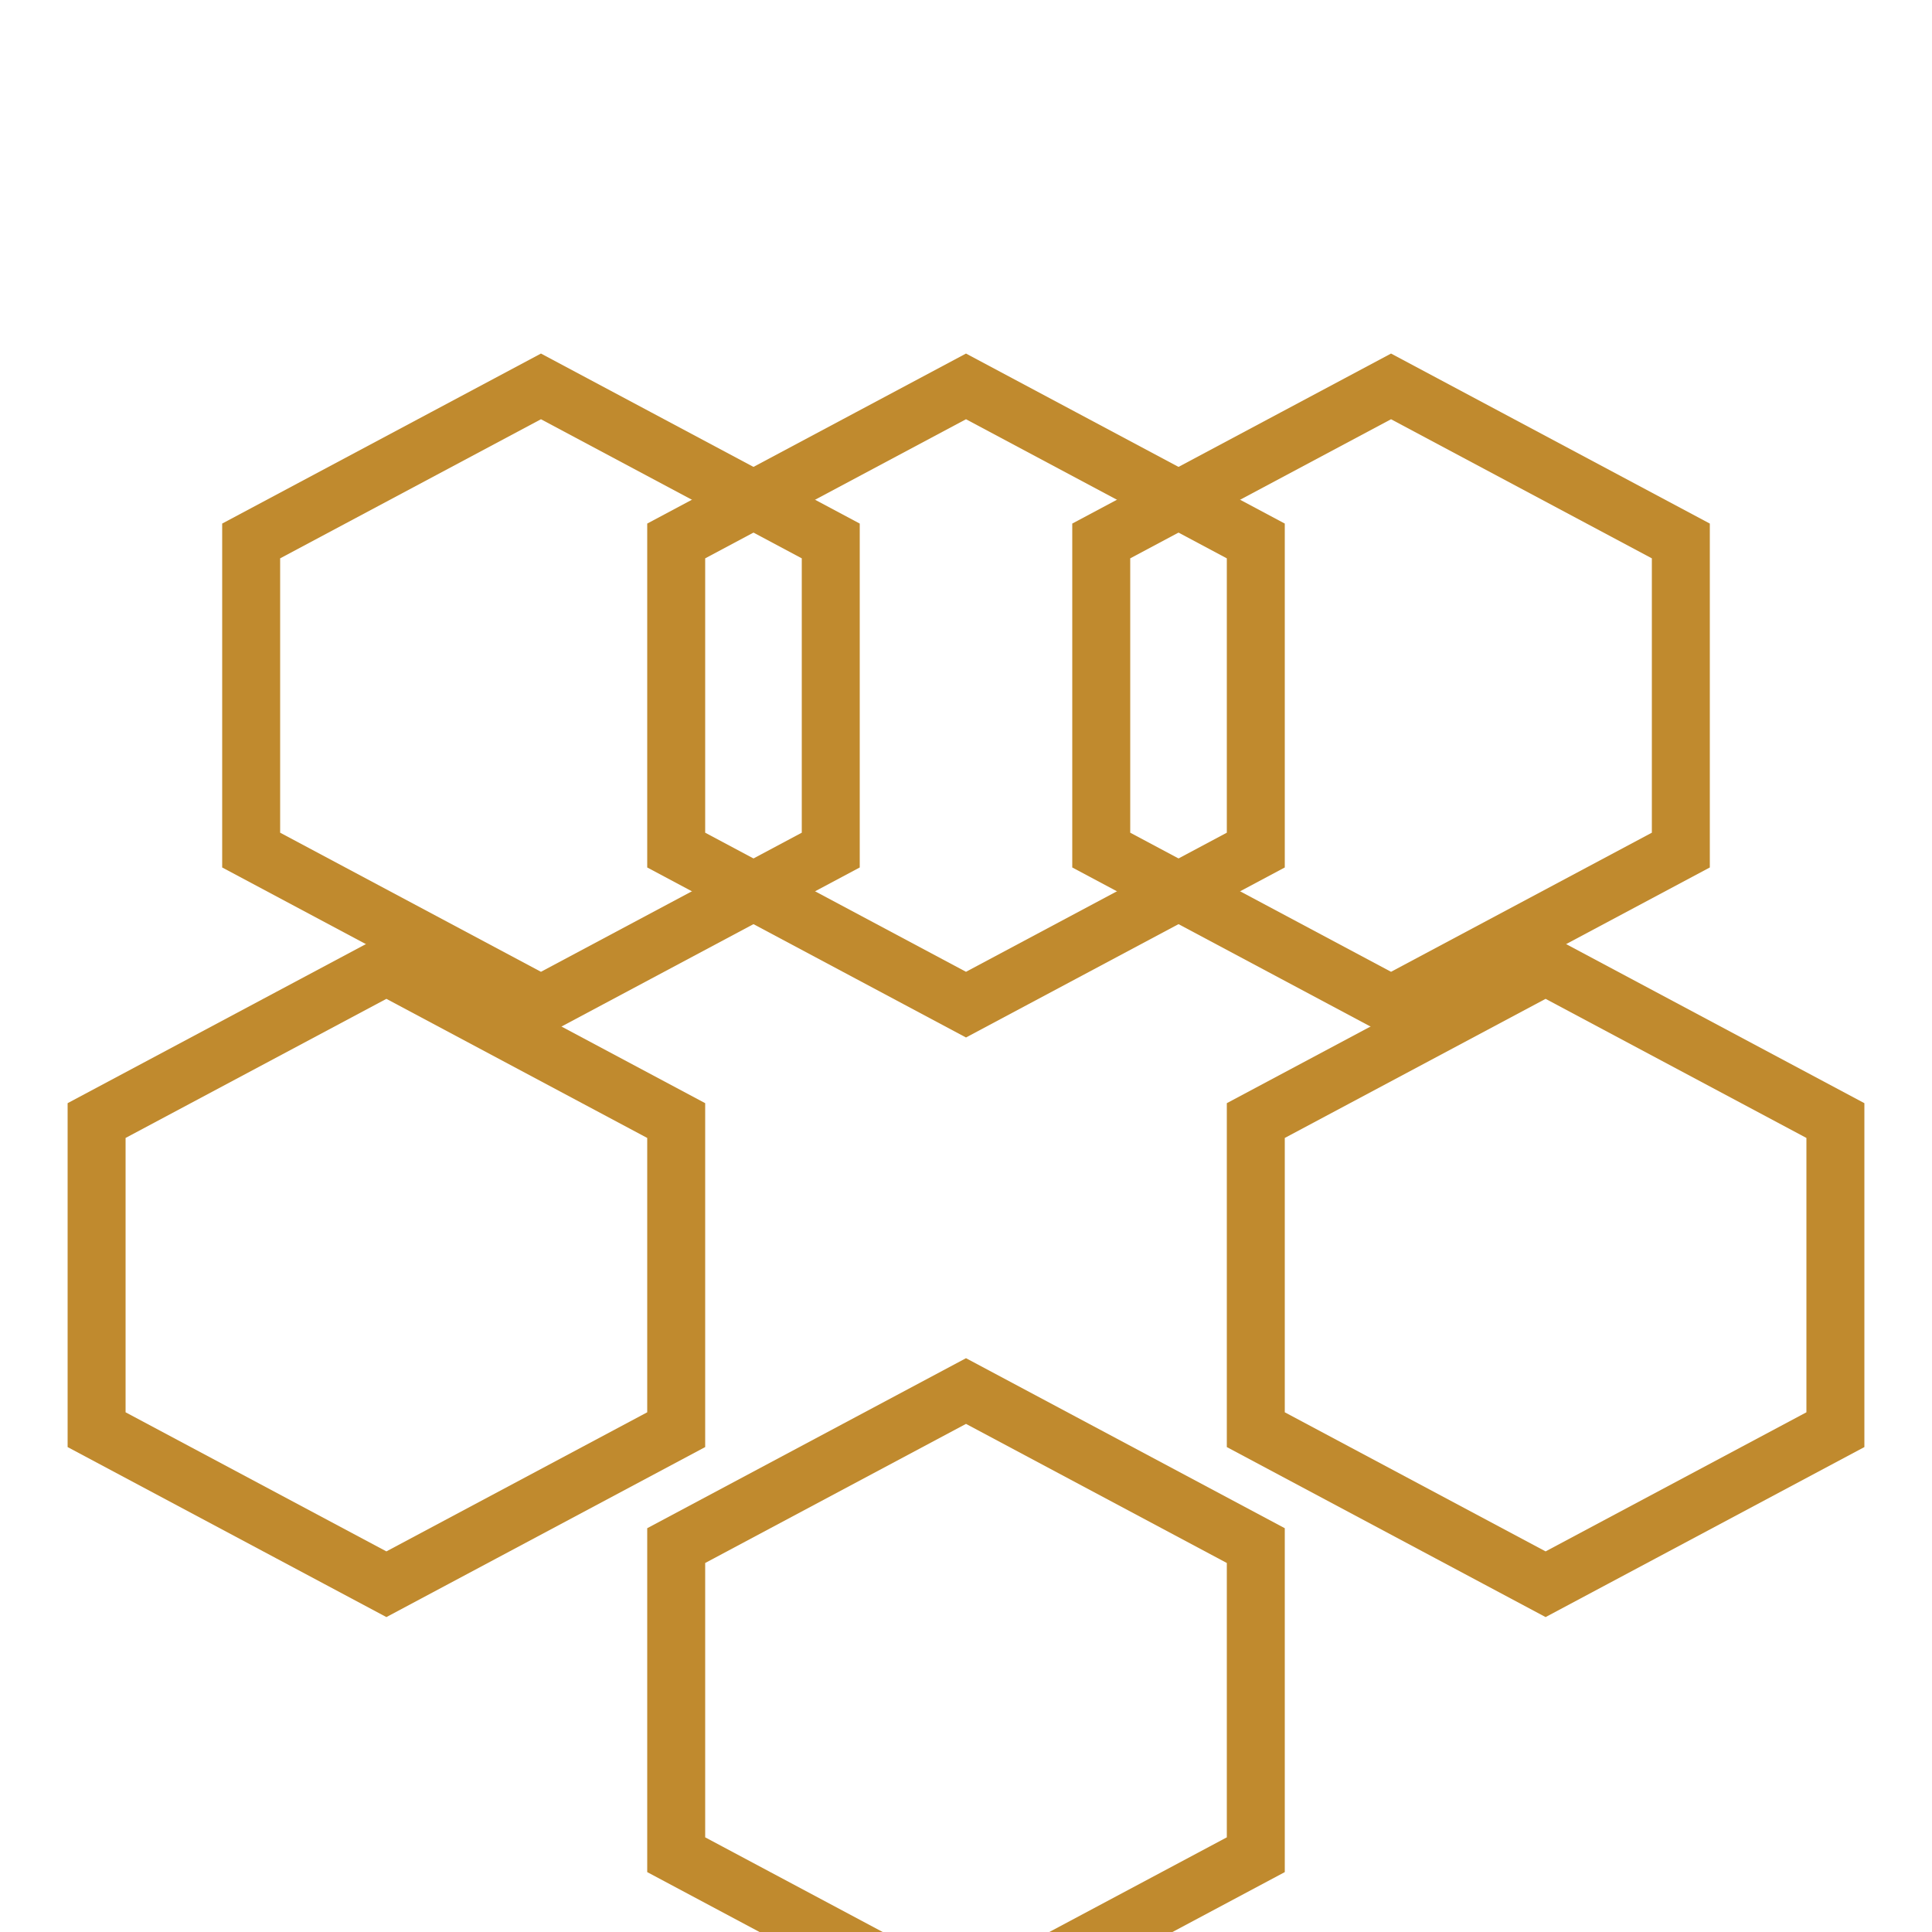
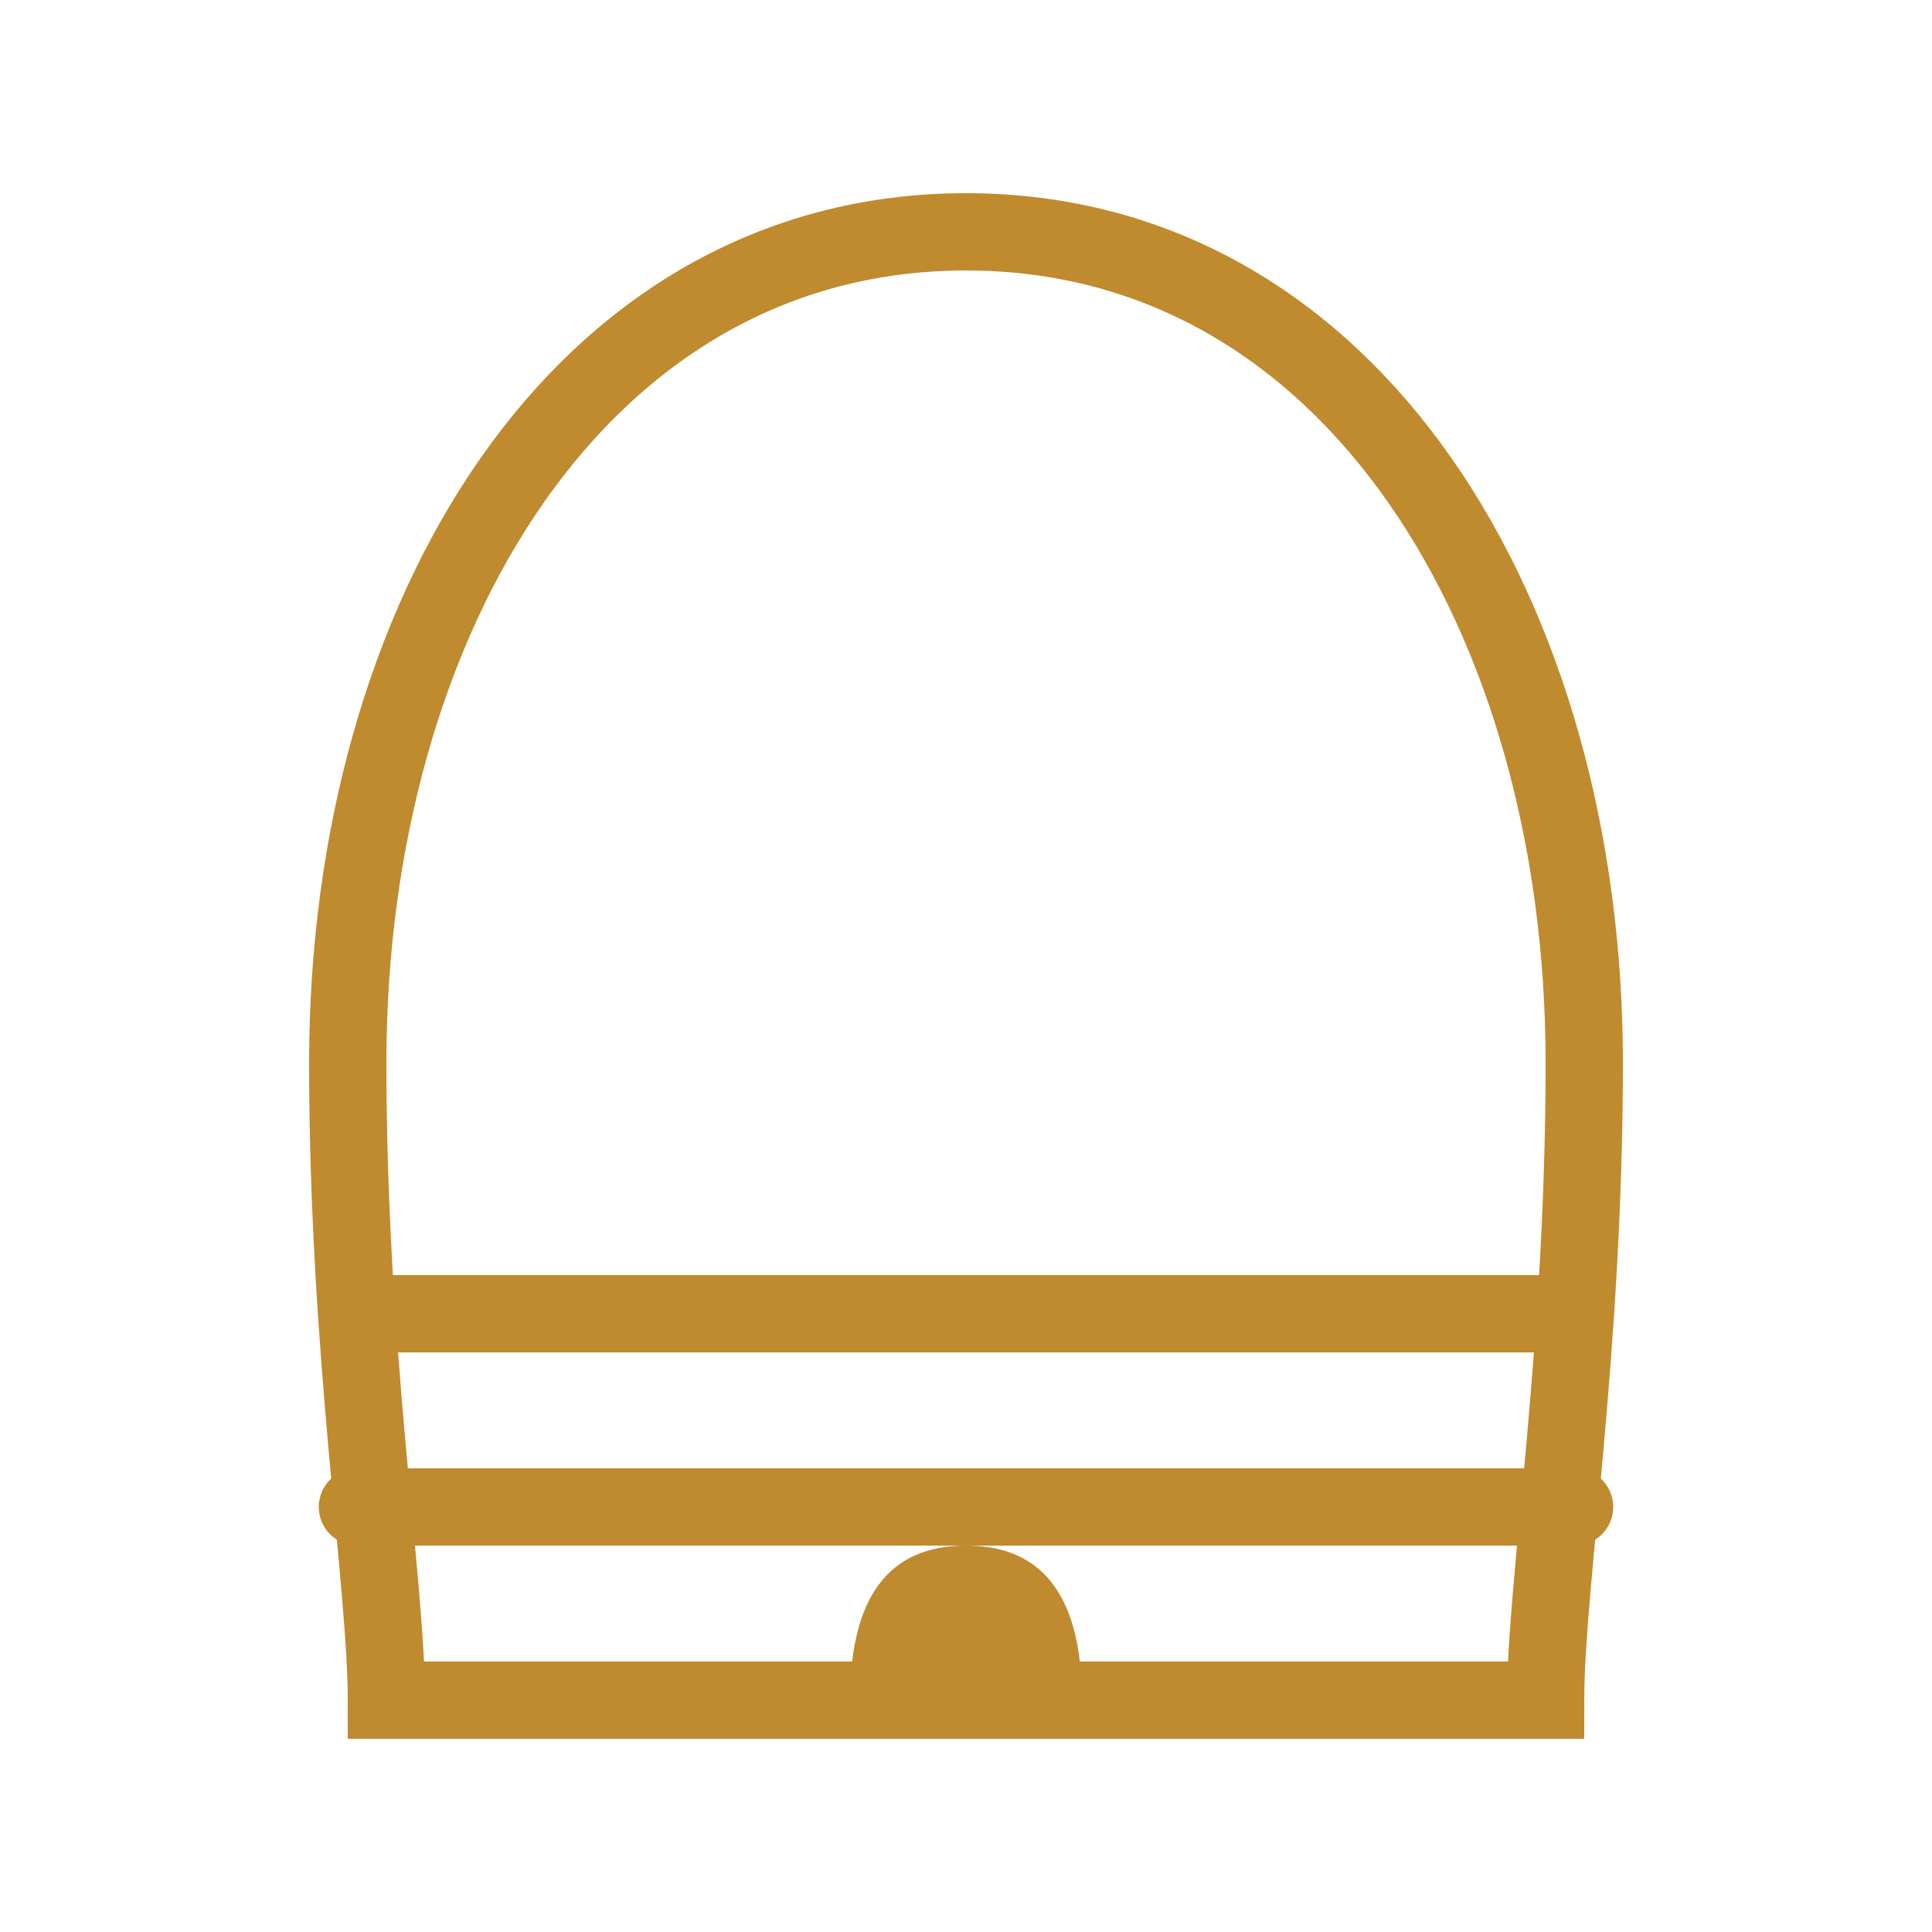
<svg xmlns="http://www.w3.org/2000/svg" viewBox="0 0 100 100">
-   <g fill="none" stroke="#c08a2e" stroke-width="3">
-     <polygon points="50,20 65,28 65,44 50,52 35,44 35,28" />
-     <polygon points="28,20 43,28 43,44 28,52 13,44 13,28" />
-     <polygon points="72,20 87,28 87,44 72,52 57,44 57,28" />
-     <polygon points="20,50 35,58 35,74 20,82 5,74 5,58" />
-     <polygon points="80,50 95,58 95,74 80,82 65,74 65,58" />
-     <polygon points="50,72 65,80 65,96 50,104 35,96 35,80" />
-   </g>
+   <svg viewBox="0 0 100 100">
+     <g fill="none" stroke="#c08a2e" stroke-width="4" stroke-linecap="round">
+       <path d="M 50 12 C 30 12 18 32 18 55 C 18 70 20 82 20 88 L 80 88 C 80 82 82 70 82 55 C 82 32 70 12 50 12 Z" />
+       <path d="M 19 68 L 81 68" />
+       <path d="M 18.5 78 L 81.5 78" />
+       <path d="M 44 88 Q 44 80 50 80 Q 56 80 56 88" fill="#c08a2e" stroke="none" />
+     </g>
+   </svg>
</svg>
